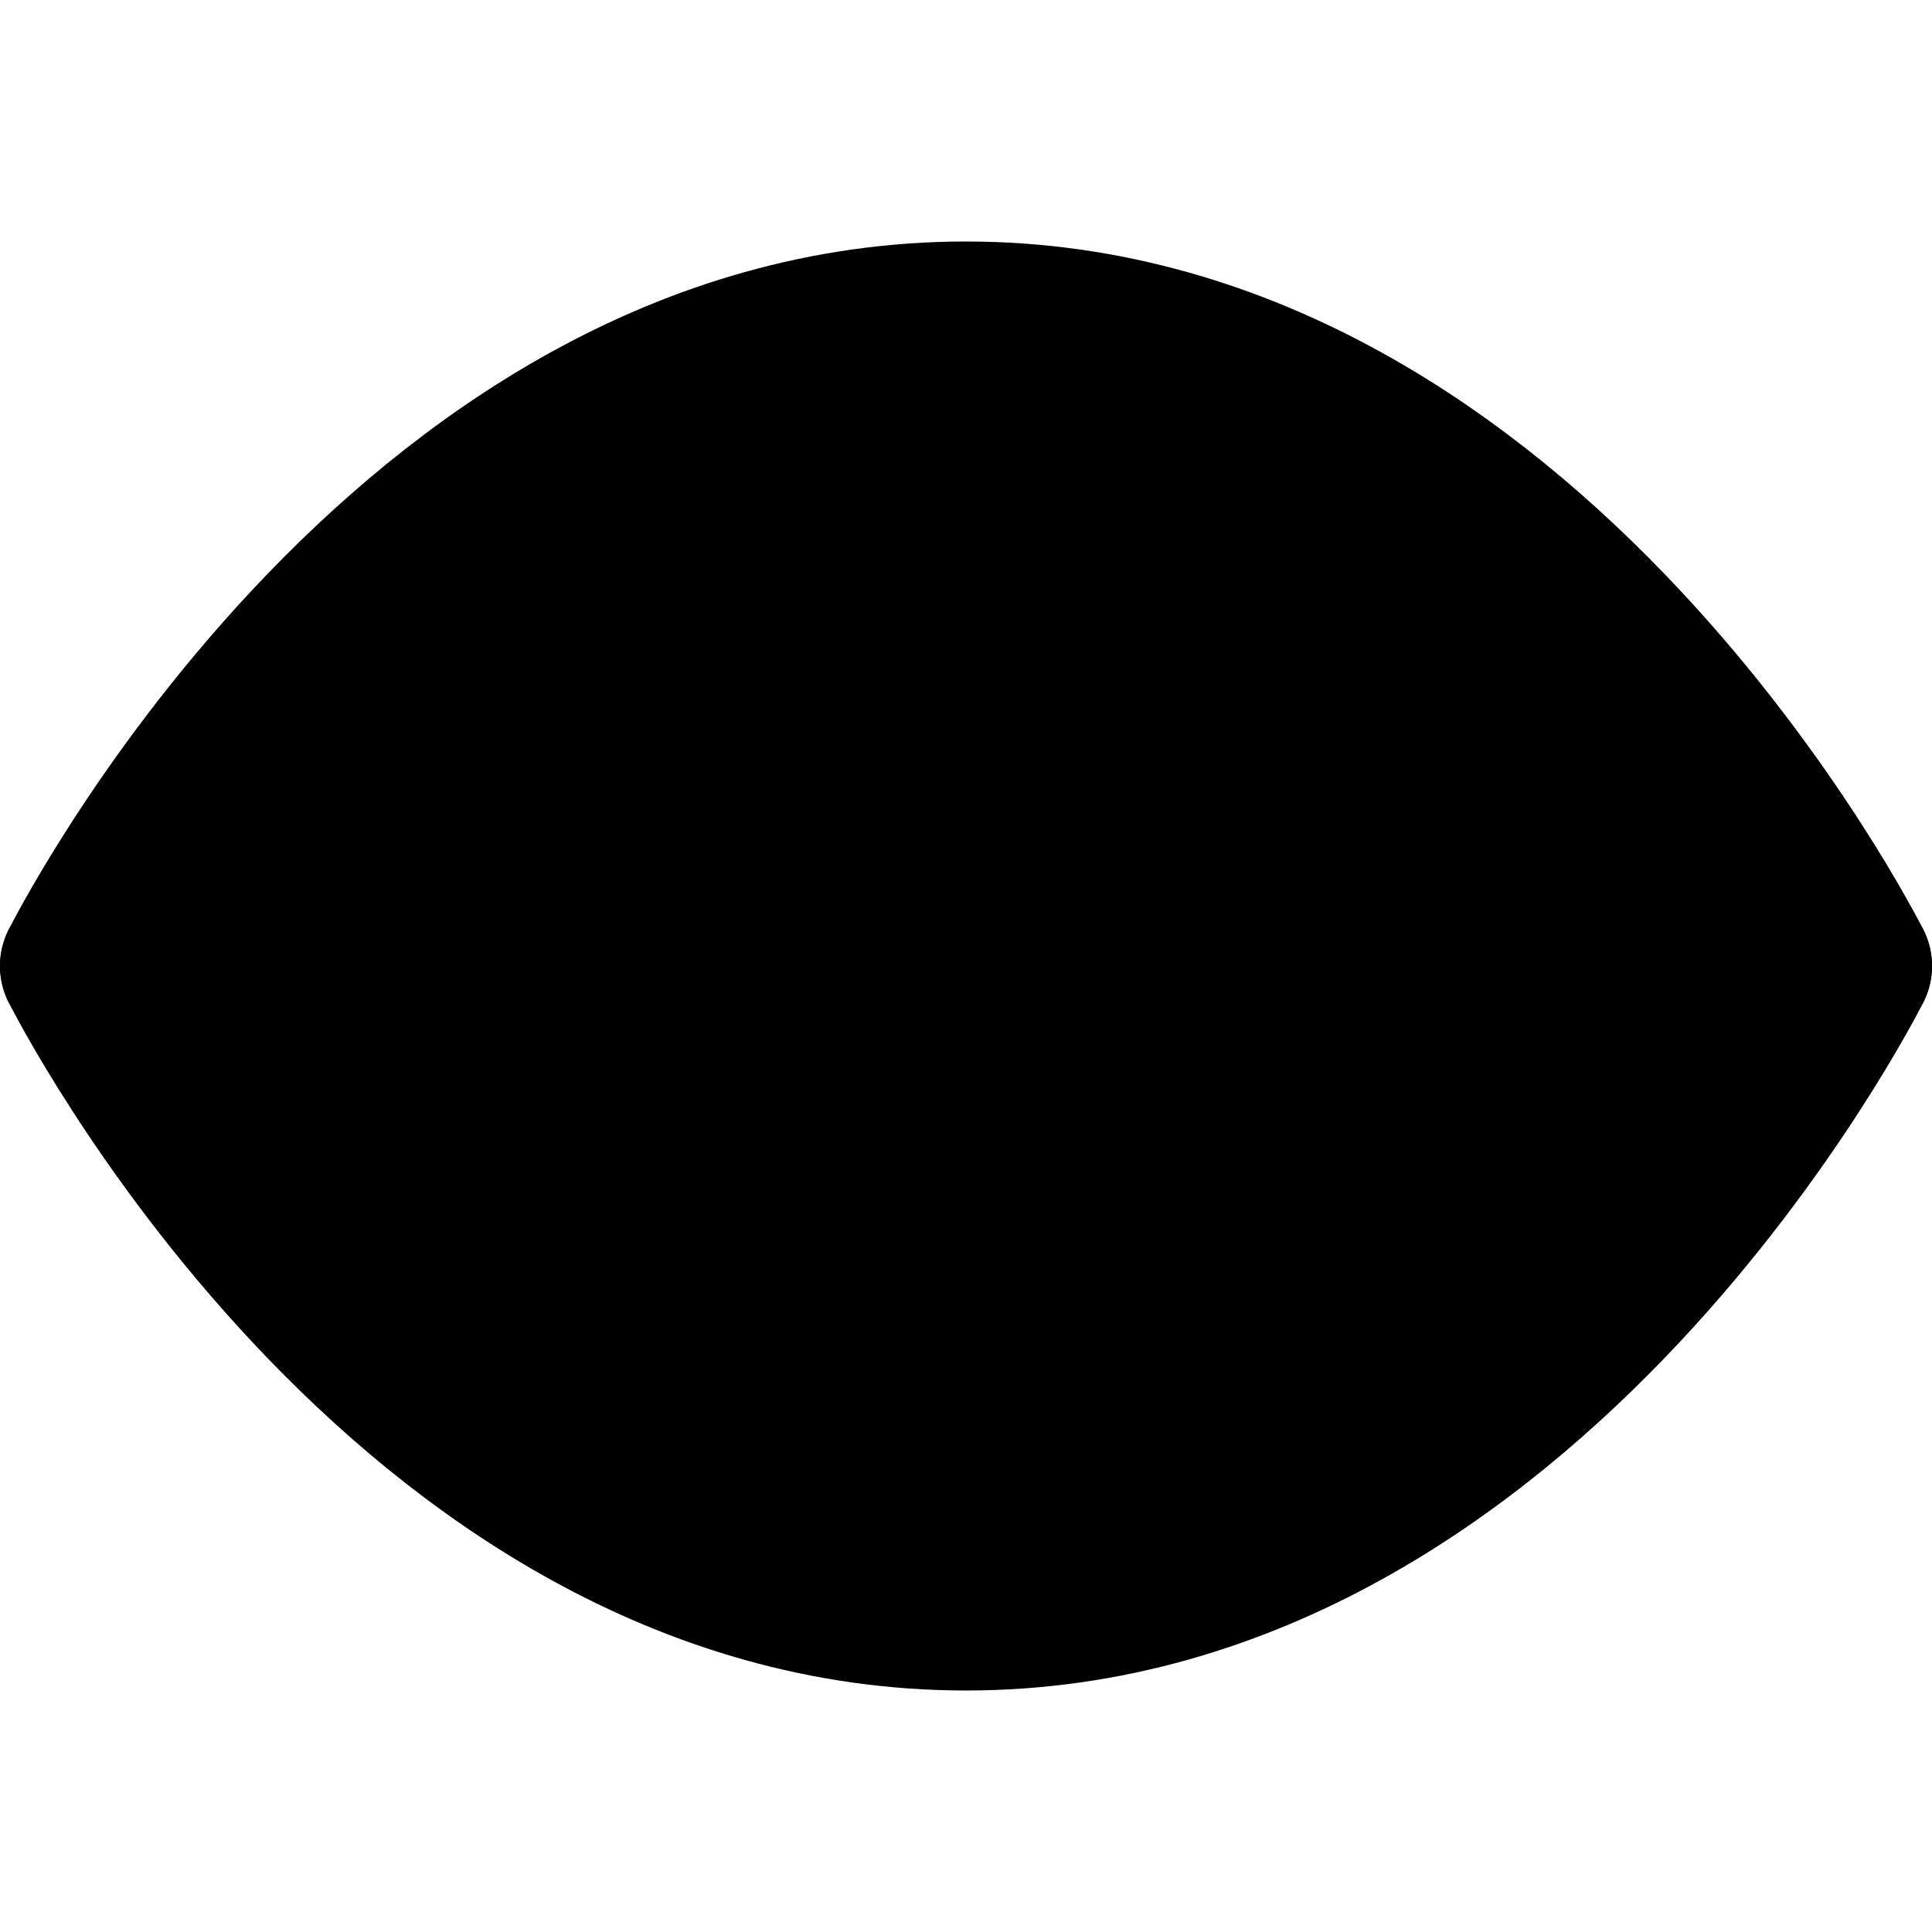
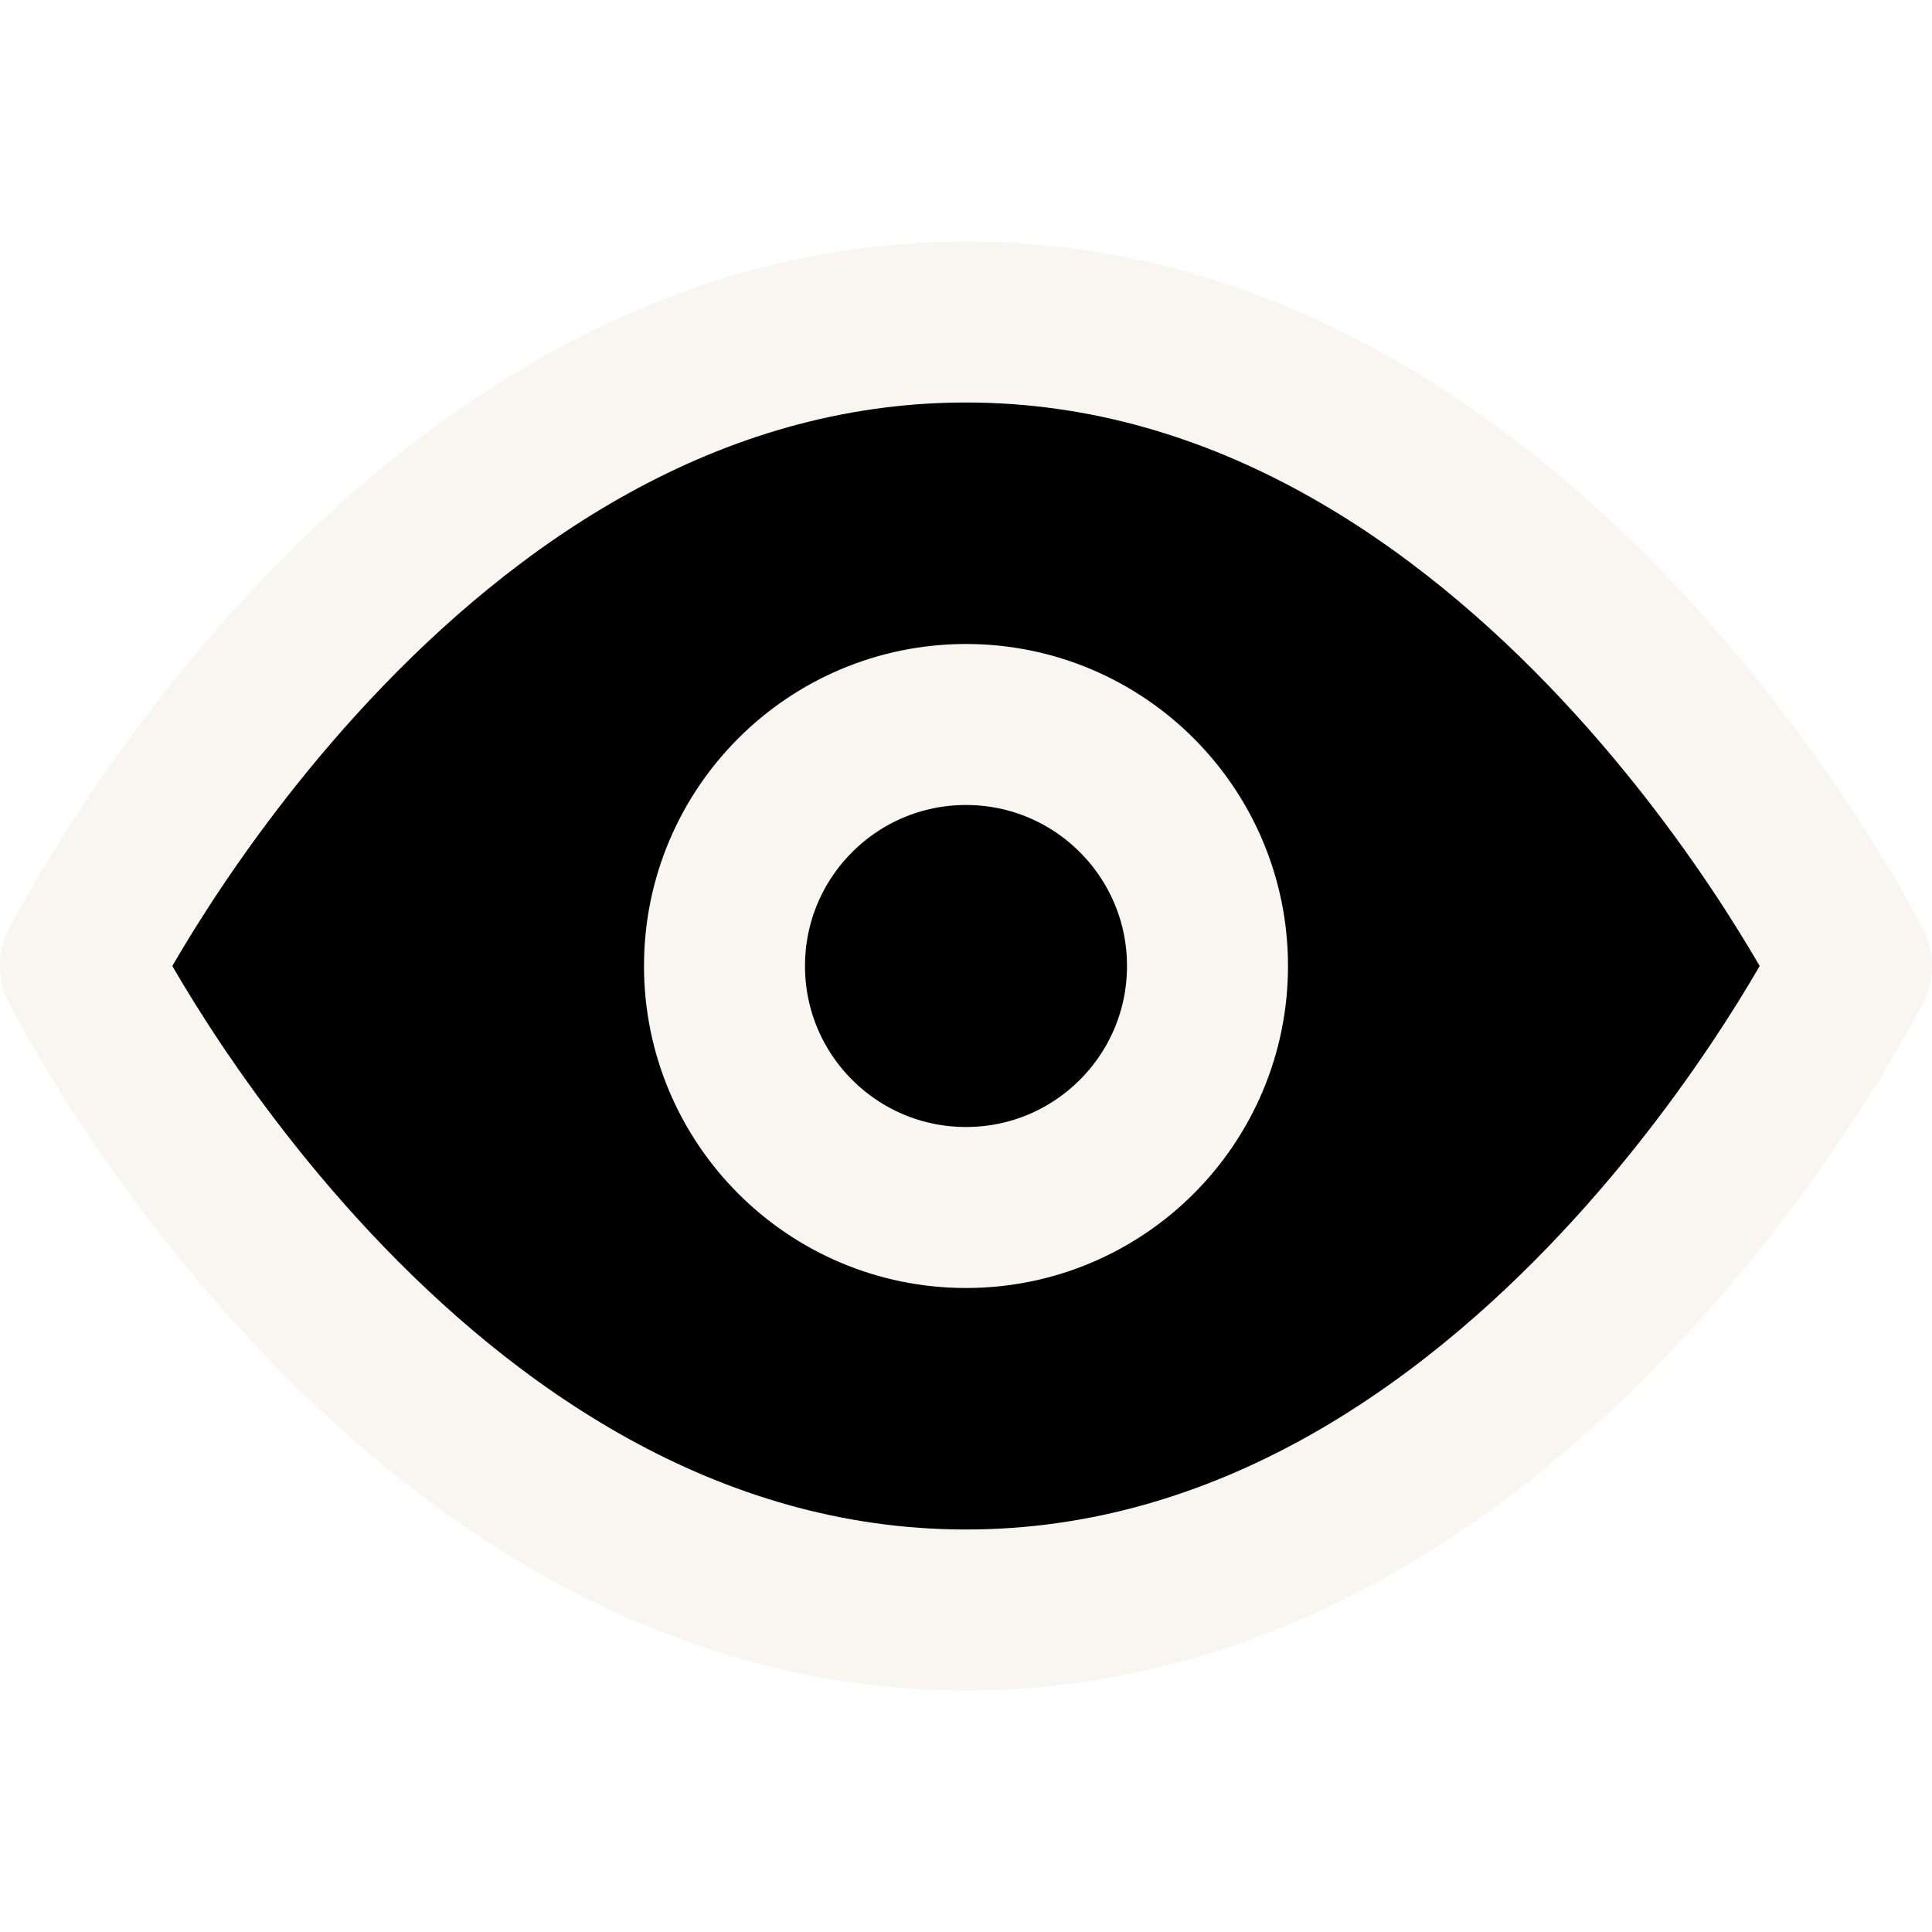
<svg xmlns="http://www.w3.org/2000/svg" width="800px" height="800px" viewBox="0 0 24 24" fill="currentColor">
-   <path d="M1 12C1 12 5 4 12 4C19 4 23 12 23 12" stroke="#000000" stroke-width="2" stroke-linecap="round" stroke-linejoin="round" />
-   <path d="M1 12C1 12 5 20 12 20C19 20 23 12 23 12" stroke="#000000" stroke-width="2" stroke-linecap="round" stroke-linejoin="round" />
-   <circle cx="12" cy="12" r="3" stroke="#000000" stroke-width="2" stroke-linecap="round" stroke-linejoin="round" />
+   <path d="M1 12C1 12 5 4 12 4C19 4 23 12 23 12" stroke="#F9F6F2" stroke-width="2" stroke-linecap="round" stroke-linejoin="round" />
+   <path d="M1 12C1 12 5 20 12 20C19 20 23 12 23 12" stroke="#F9F6F2" stroke-width="2" stroke-linecap="round" stroke-linejoin="round" />
+   <circle cx="12" cy="12" r="3" stroke="#F9F6F2" stroke-width="2" stroke-linecap="round" stroke-linejoin="round" />
</svg>
